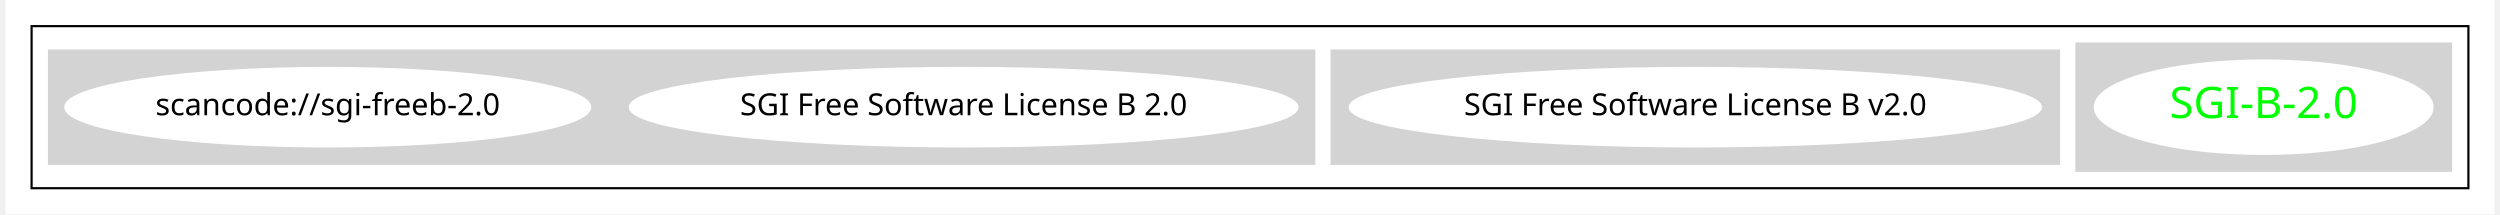
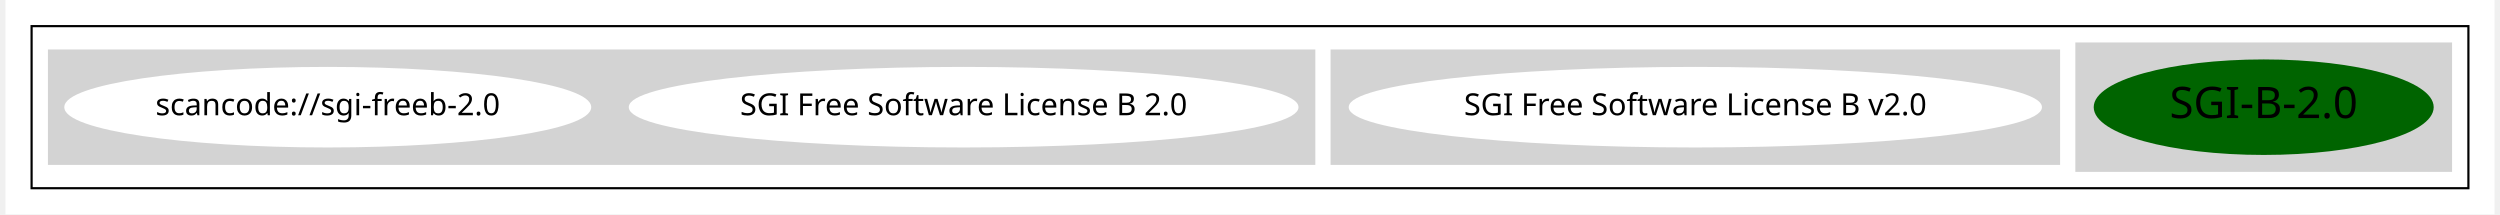
<svg xmlns="http://www.w3.org/2000/svg" width="1143pt" height="98pt" viewBox="0.00 0.00 1143.00 98.43">
  <g id="graph0" class="graph" transform="scale(1 1) rotate(0) translate(4 94.43)">
    <polygon fill="white" stroke="transparent" points="-4,4 -4,-94.43 1139,-94.43 1139,4 -4,4" />
    <g id="clust1" class="cluster">
      <polygon fill="none" stroke="black" points="8,-8 8,-82.43 1127,-82.43 1127,-8 8,-8" />
    </g>
    <g id="clust2" class="cluster">
      <polygon fill="lightgray" stroke="lightgray" points="947,-16 947,-74.43 1119,-74.43 1119,-16 947,-16" />
    </g>
    <g id="clust3" class="cluster">
      <polygon fill="lightgray" stroke="lightgray" points="605,-19.21 605,-71.21 939,-71.21 939,-19.21 605,-19.21" />
    </g>
    <g id="clust5" class="cluster">
      <polygon fill="lightgray" stroke="lightgray" points="16,-19.21 16,-71.21 597,-71.21 597,-19.21 16,-19.21" />
    </g>
    <g id="node1" class="node">
-       <ellipse fill="white" stroke="white" cx="1033" cy="-45.21" rx="77.56" ry="21.43" />
-       <text text-anchor="middle" x="1033" y="-40.21" font-family="Times-Roman" font-size="20.00" fill="#00ff00">SGI-B-2.0</text>
+       <ellipse fill="darkgreen" stroke="darkgreen" cx="1033" cy="-45.21" rx="77.56" ry="21.43" />
+       <text text-anchor="middle" x="1033" y="-40.21" font-family="Times-Roman" font-size="20.00">SGI-B-2.0</text>
    </g>
    <g id="node2" class="node">
      <ellipse fill="white" stroke="white" cx="772" cy="-45.21" rx="158.67" ry="18" />
      <text text-anchor="middle" x="772" y="-41.51" font-family="Times-Roman" font-size="14.00">SGI Free Software License B v2.0</text>
    </g>
    <g id="node3" class="node">
      <ellipse fill="white" stroke="white" cx="436" cy="-45.21" rx="153.27" ry="18" />
      <text text-anchor="middle" x="436" y="-41.51" font-family="Times-Roman" font-size="14.00">SGI Free Software License B 2.0</text>
    </g>
    <g id="node4" class="node">
      <ellipse fill="white" stroke="white" cx="144" cy="-45.21" rx="120.48" ry="18" />
      <text text-anchor="middle" x="144" y="-41.51" font-family="Times-Roman" font-size="14.00">scancode://sgi-freeb-2.0</text>
    </g>
  </g>
</svg>
